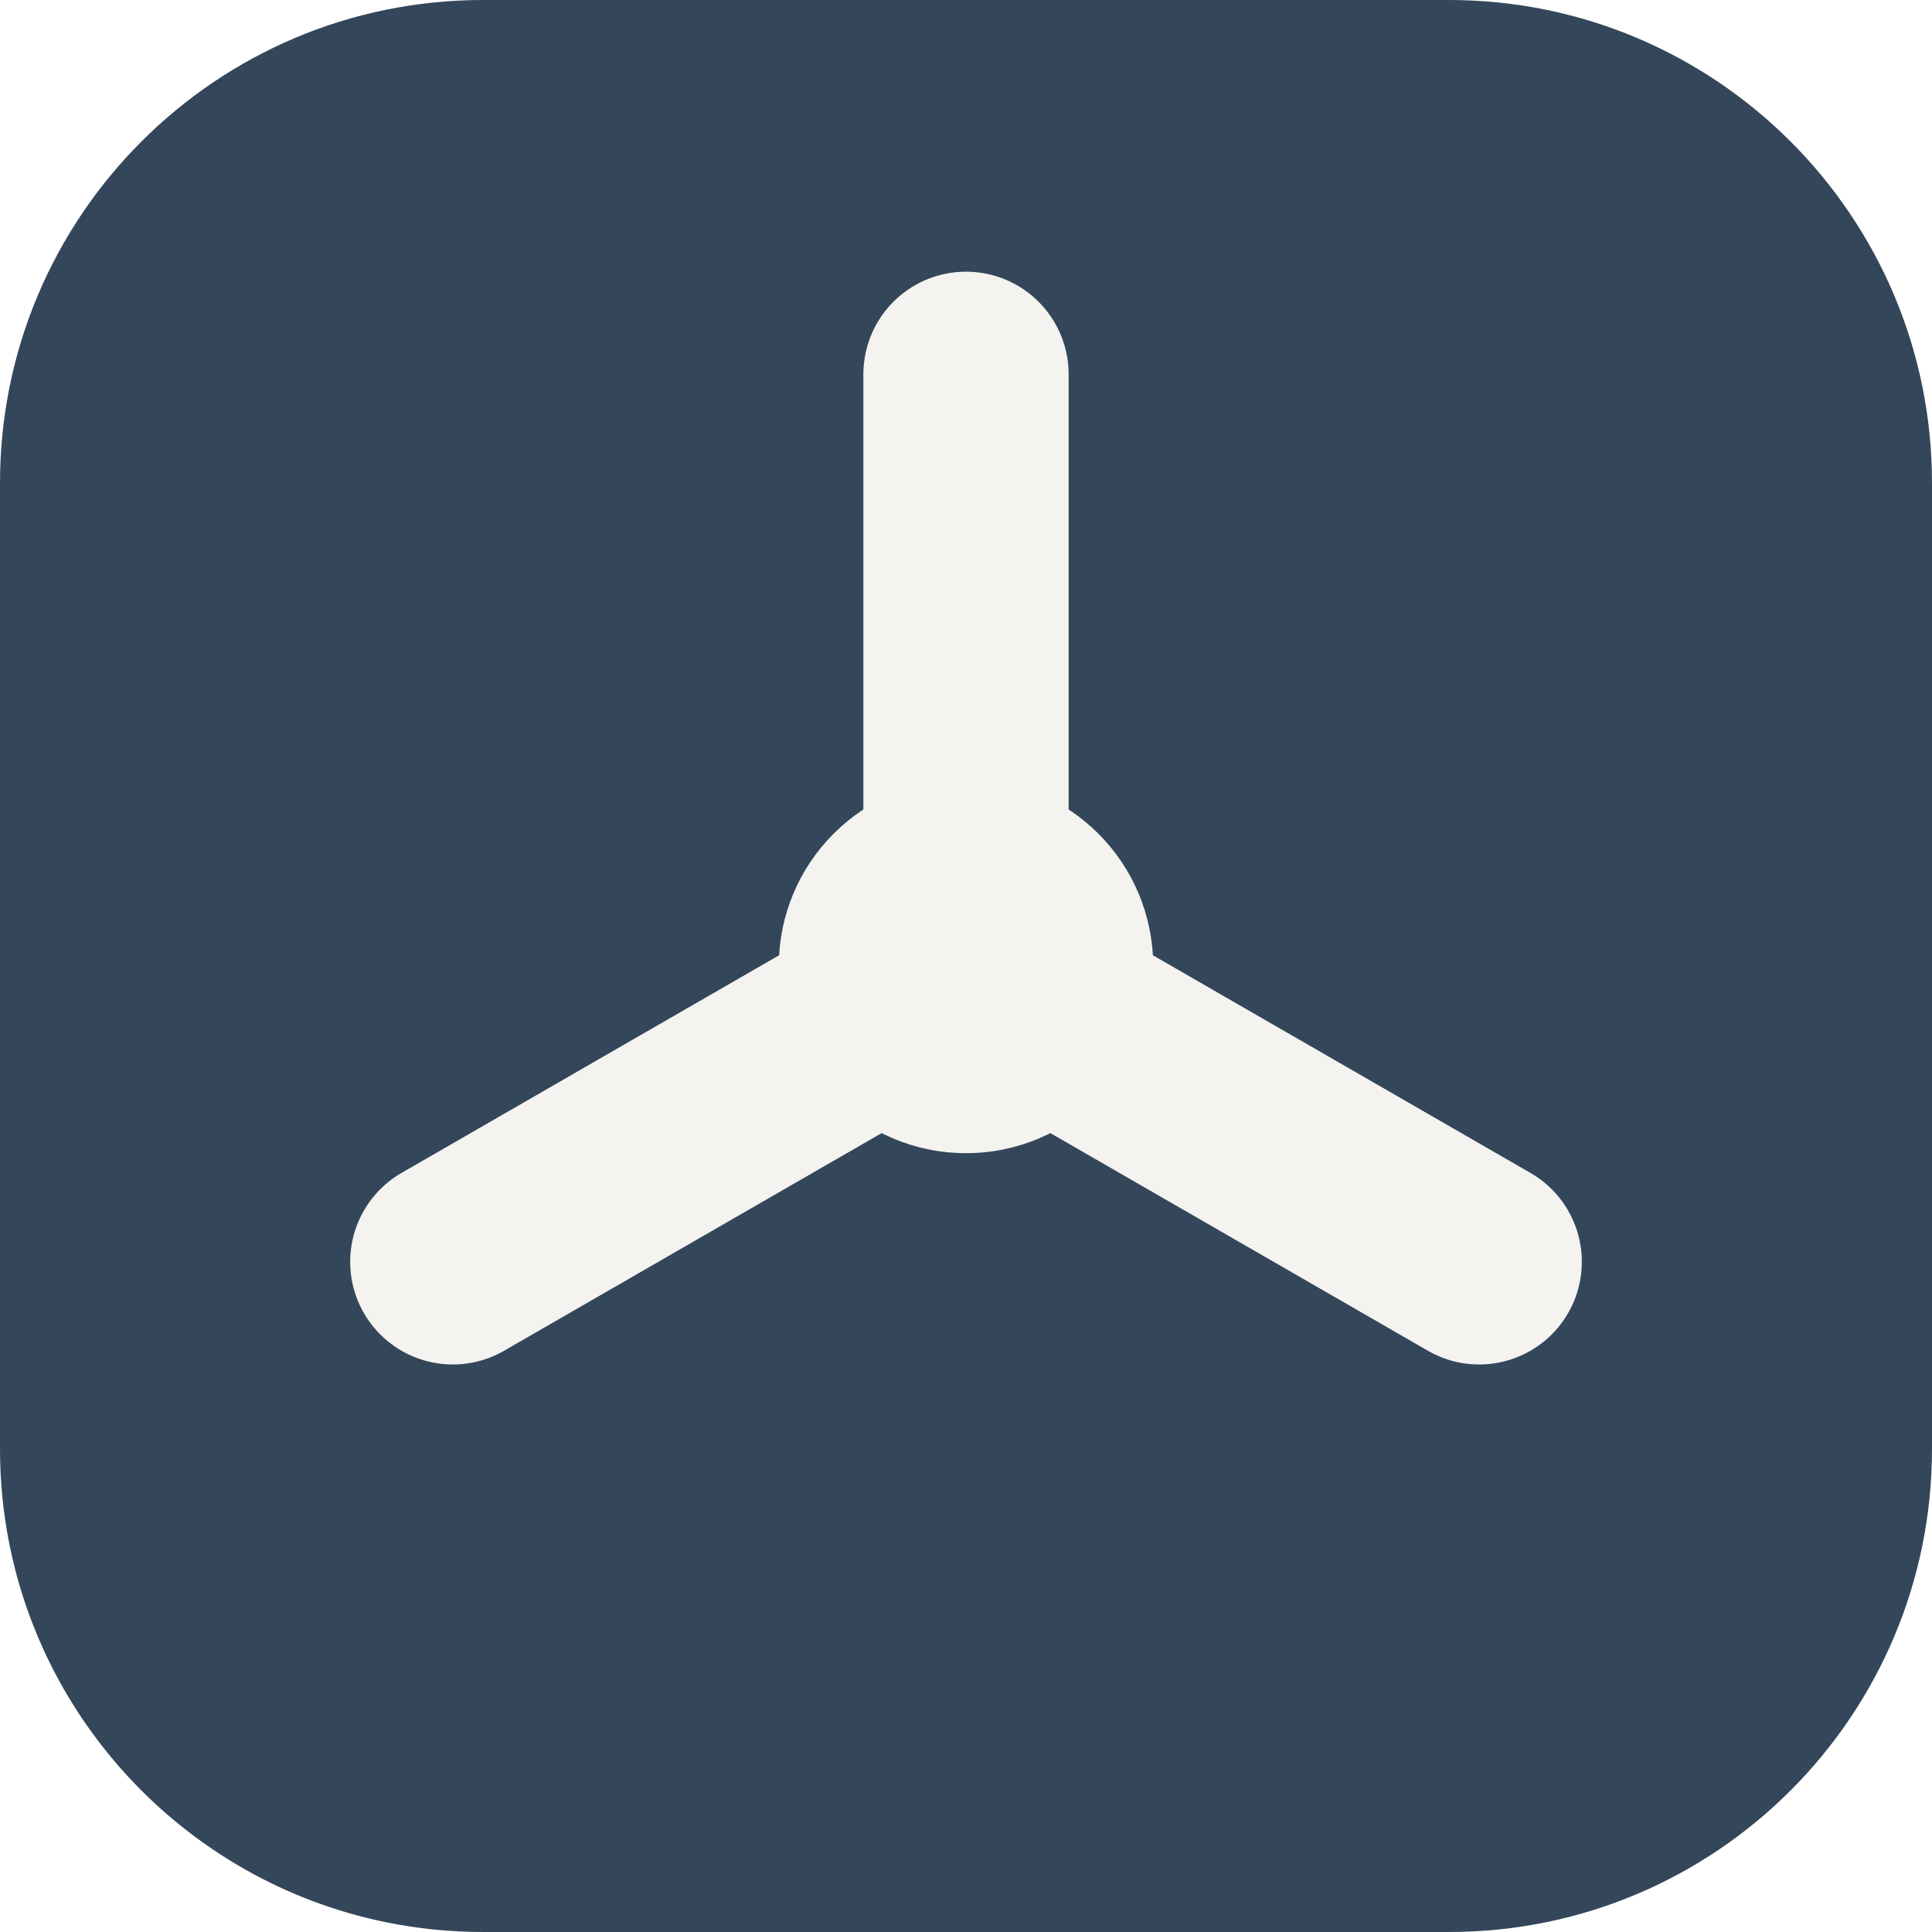
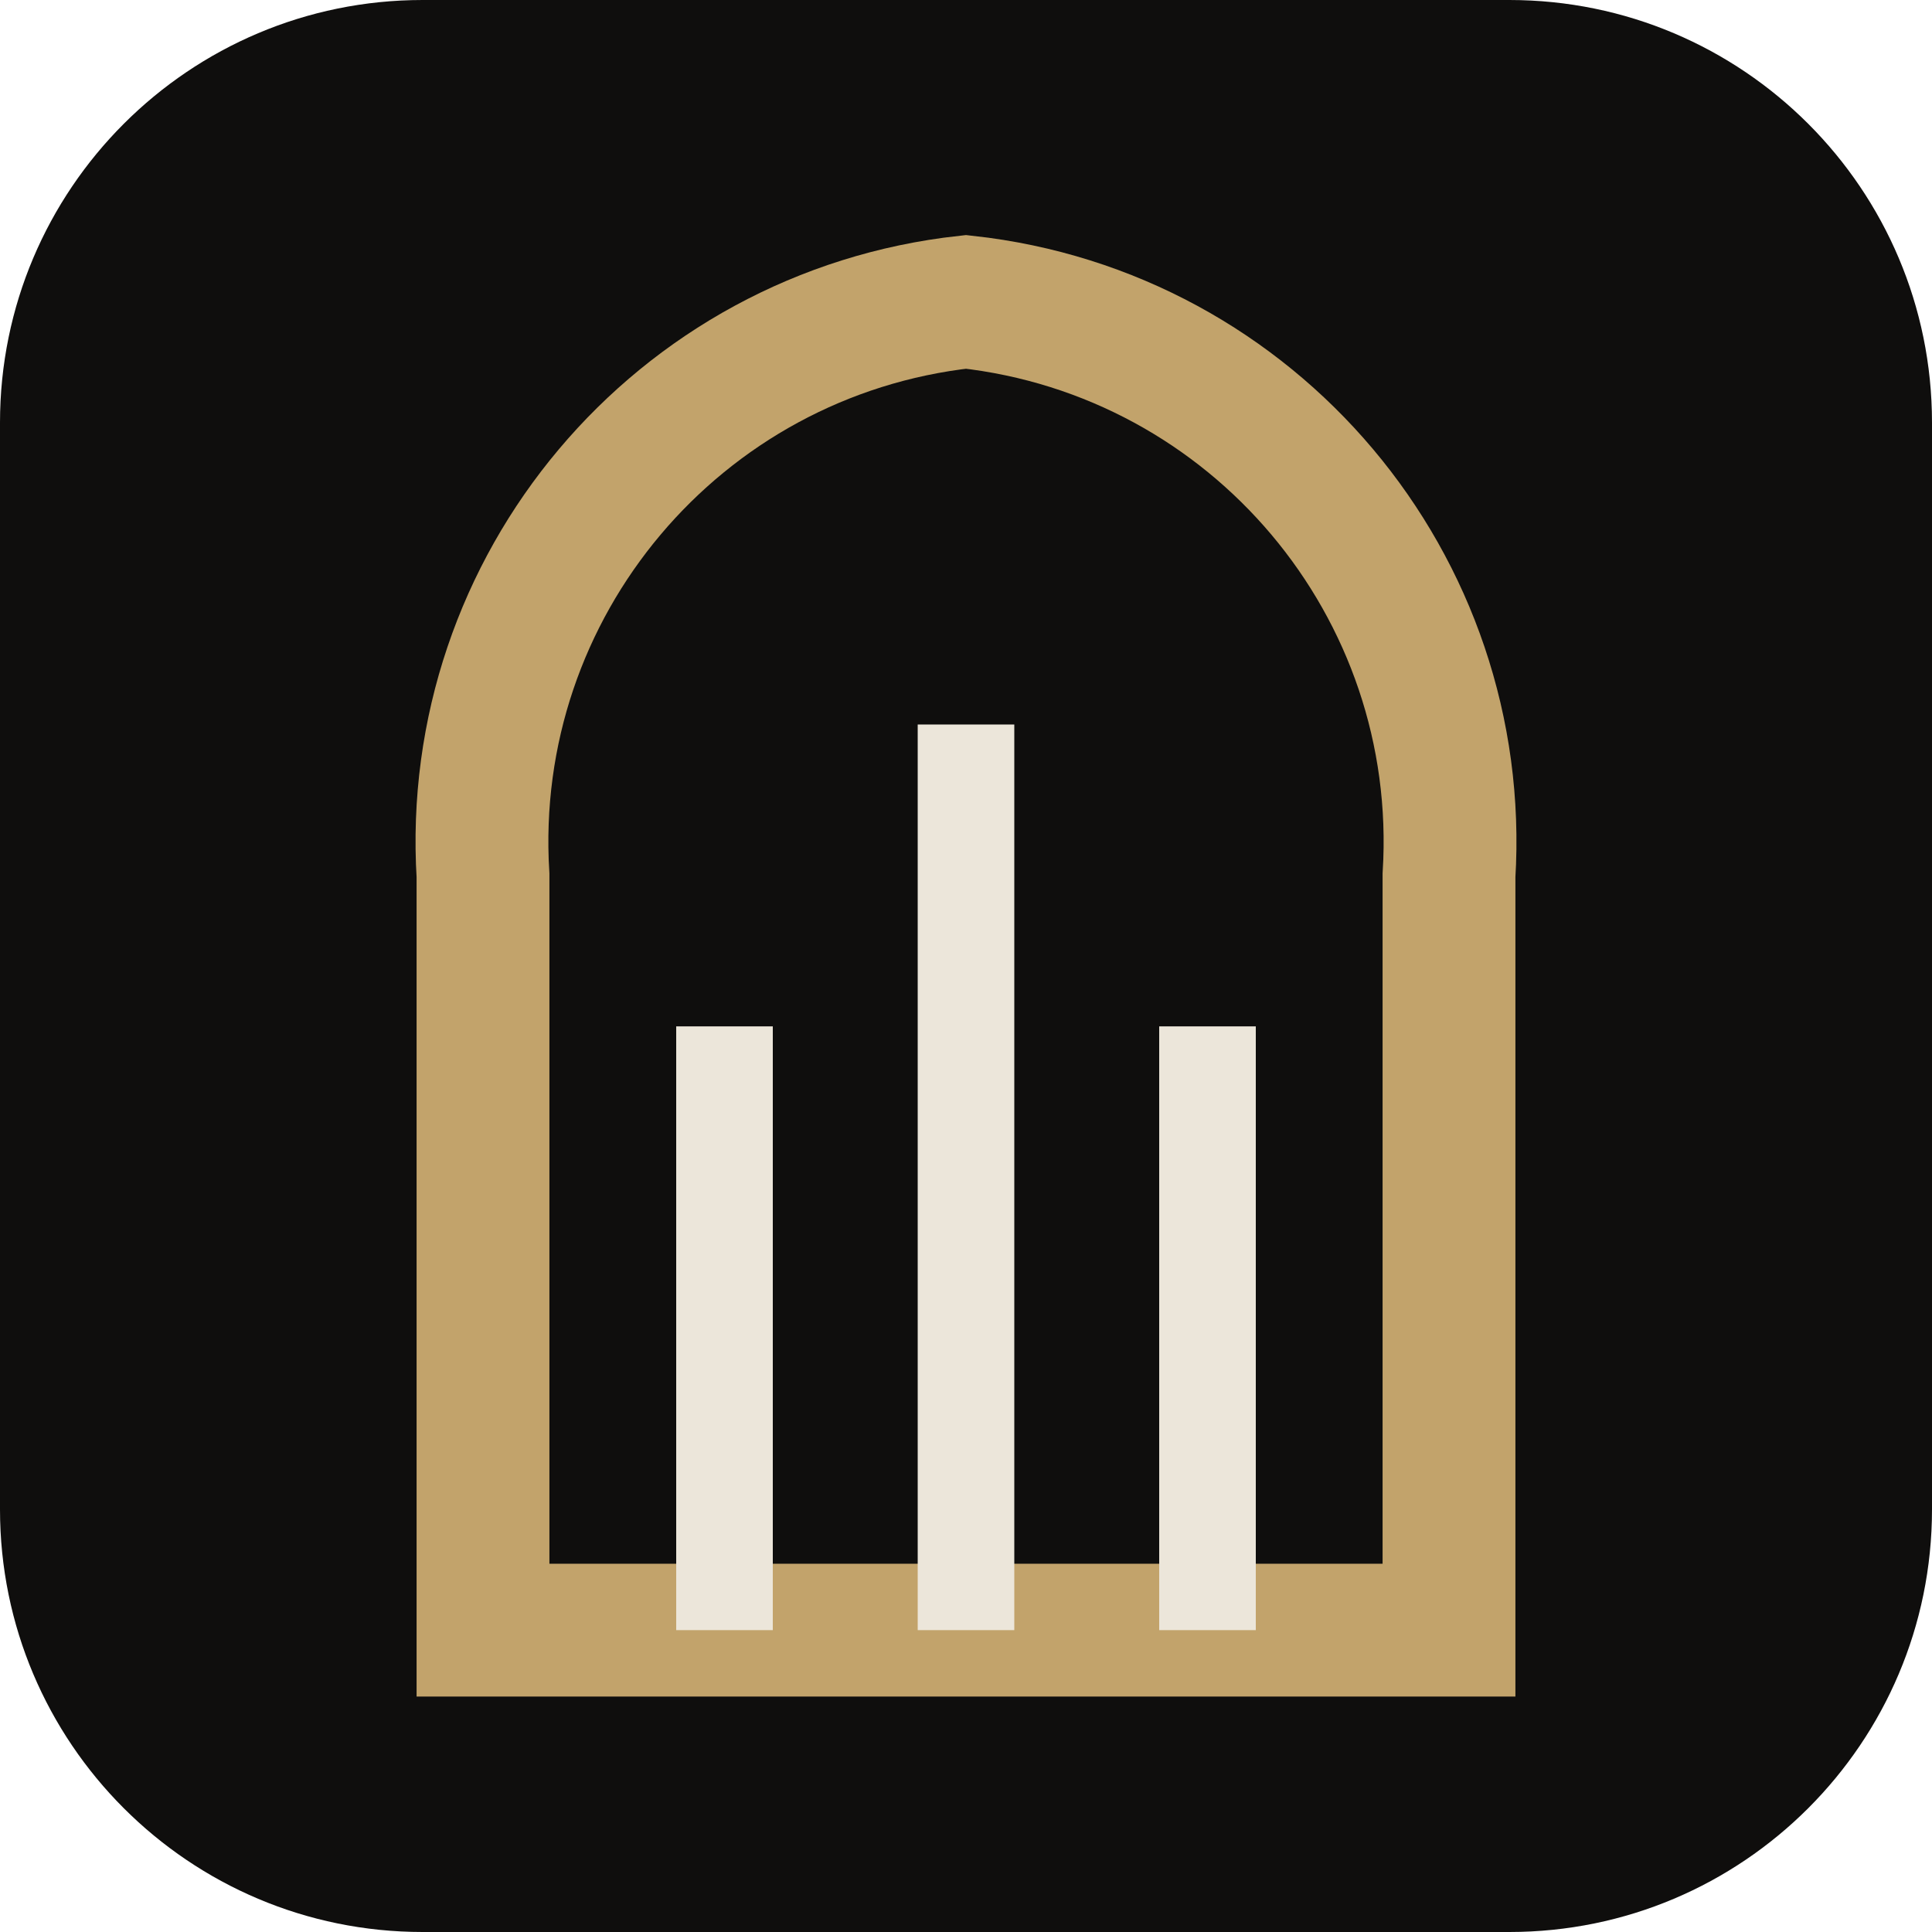
<svg xmlns="http://www.w3.org/2000/svg" viewBox="0 0 32 32">
-   <rect width="32" height="32" rx="8" fill="#34465A" />
-   <path d="M16 16V6.2M16 16l8.5 4.9M16 16l-8.5 4.9" fill="none" stroke="#F4F3F0" stroke-width="3.4" stroke-linecap="round" />
-   <circle cx="16" cy="16" r="3.1" fill="#F4F3F0" />
+   <rect width="32" height="32" rx="7" fill="#0F0E0D" />
+   <path d="M8 27V14.5A9 9 0 0 1 16 5A9 9 0 0 1 24 14.5V27Z" fill="none" stroke="#C2A36B" stroke-width="2.2" />
+   <path d="M16 27V12M12 27V17M20 27V17" fill="none" stroke="#ECE6DA" stroke-width="1.6" />
</svg>
